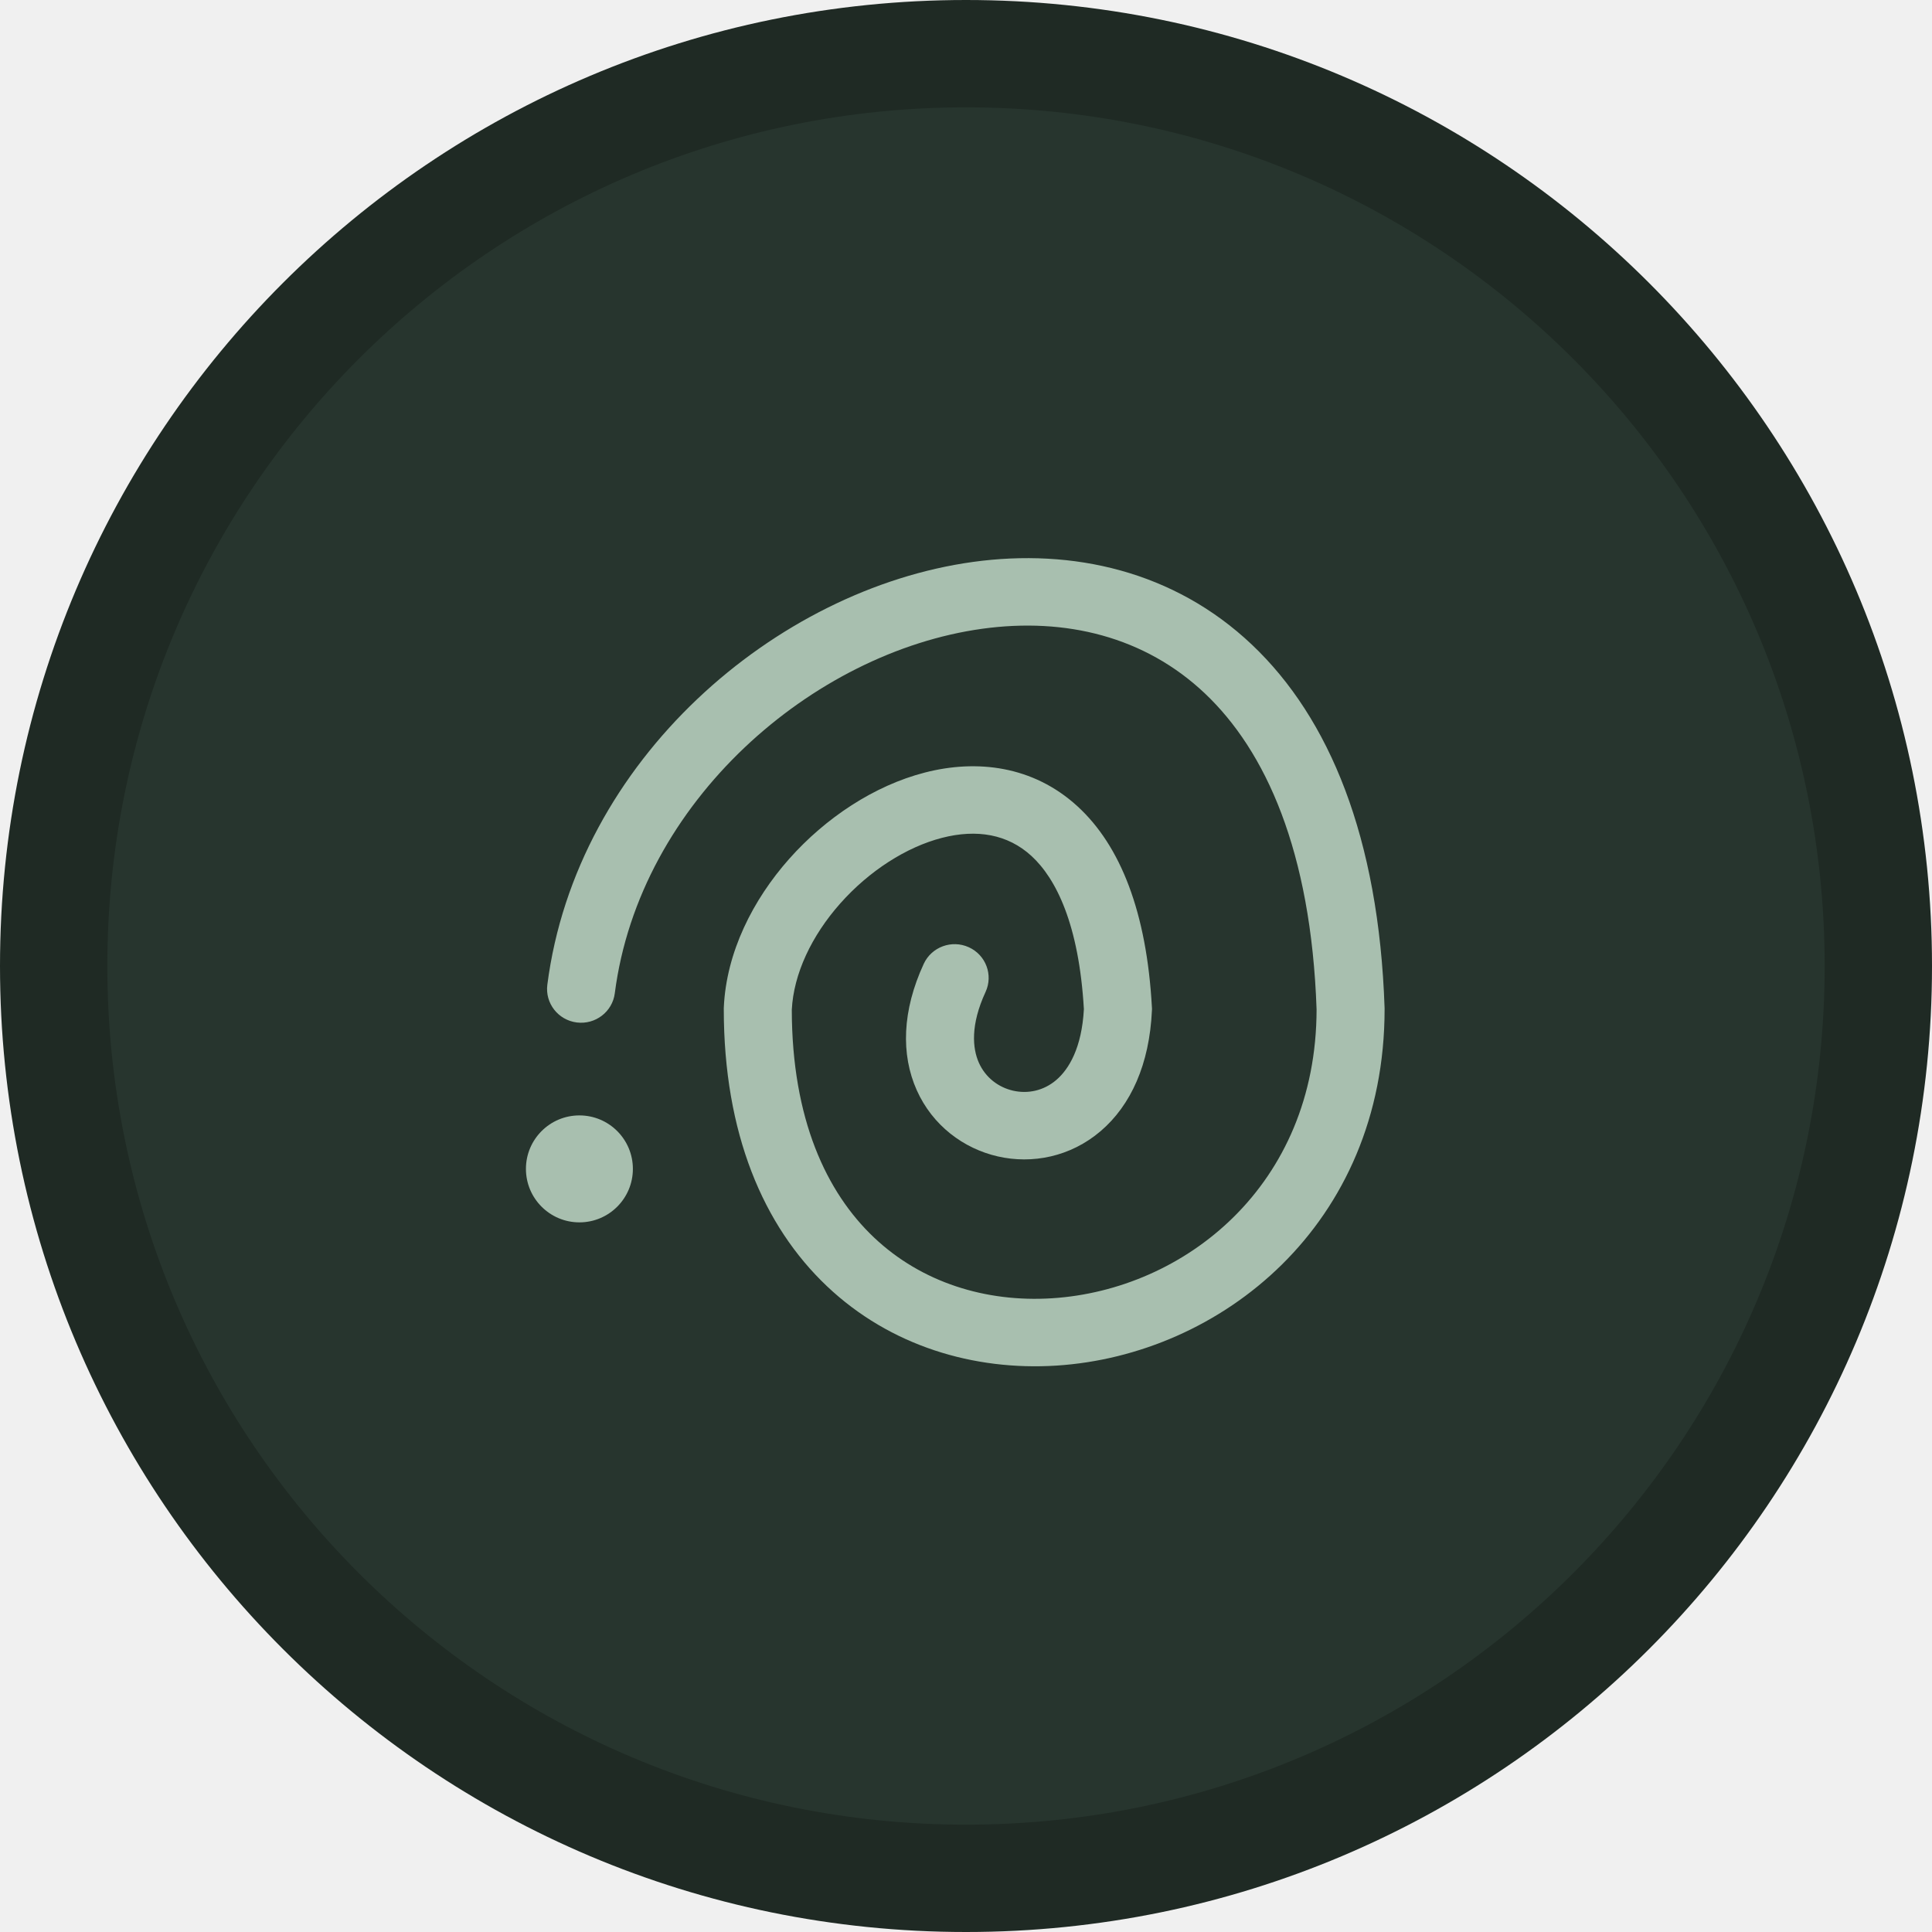
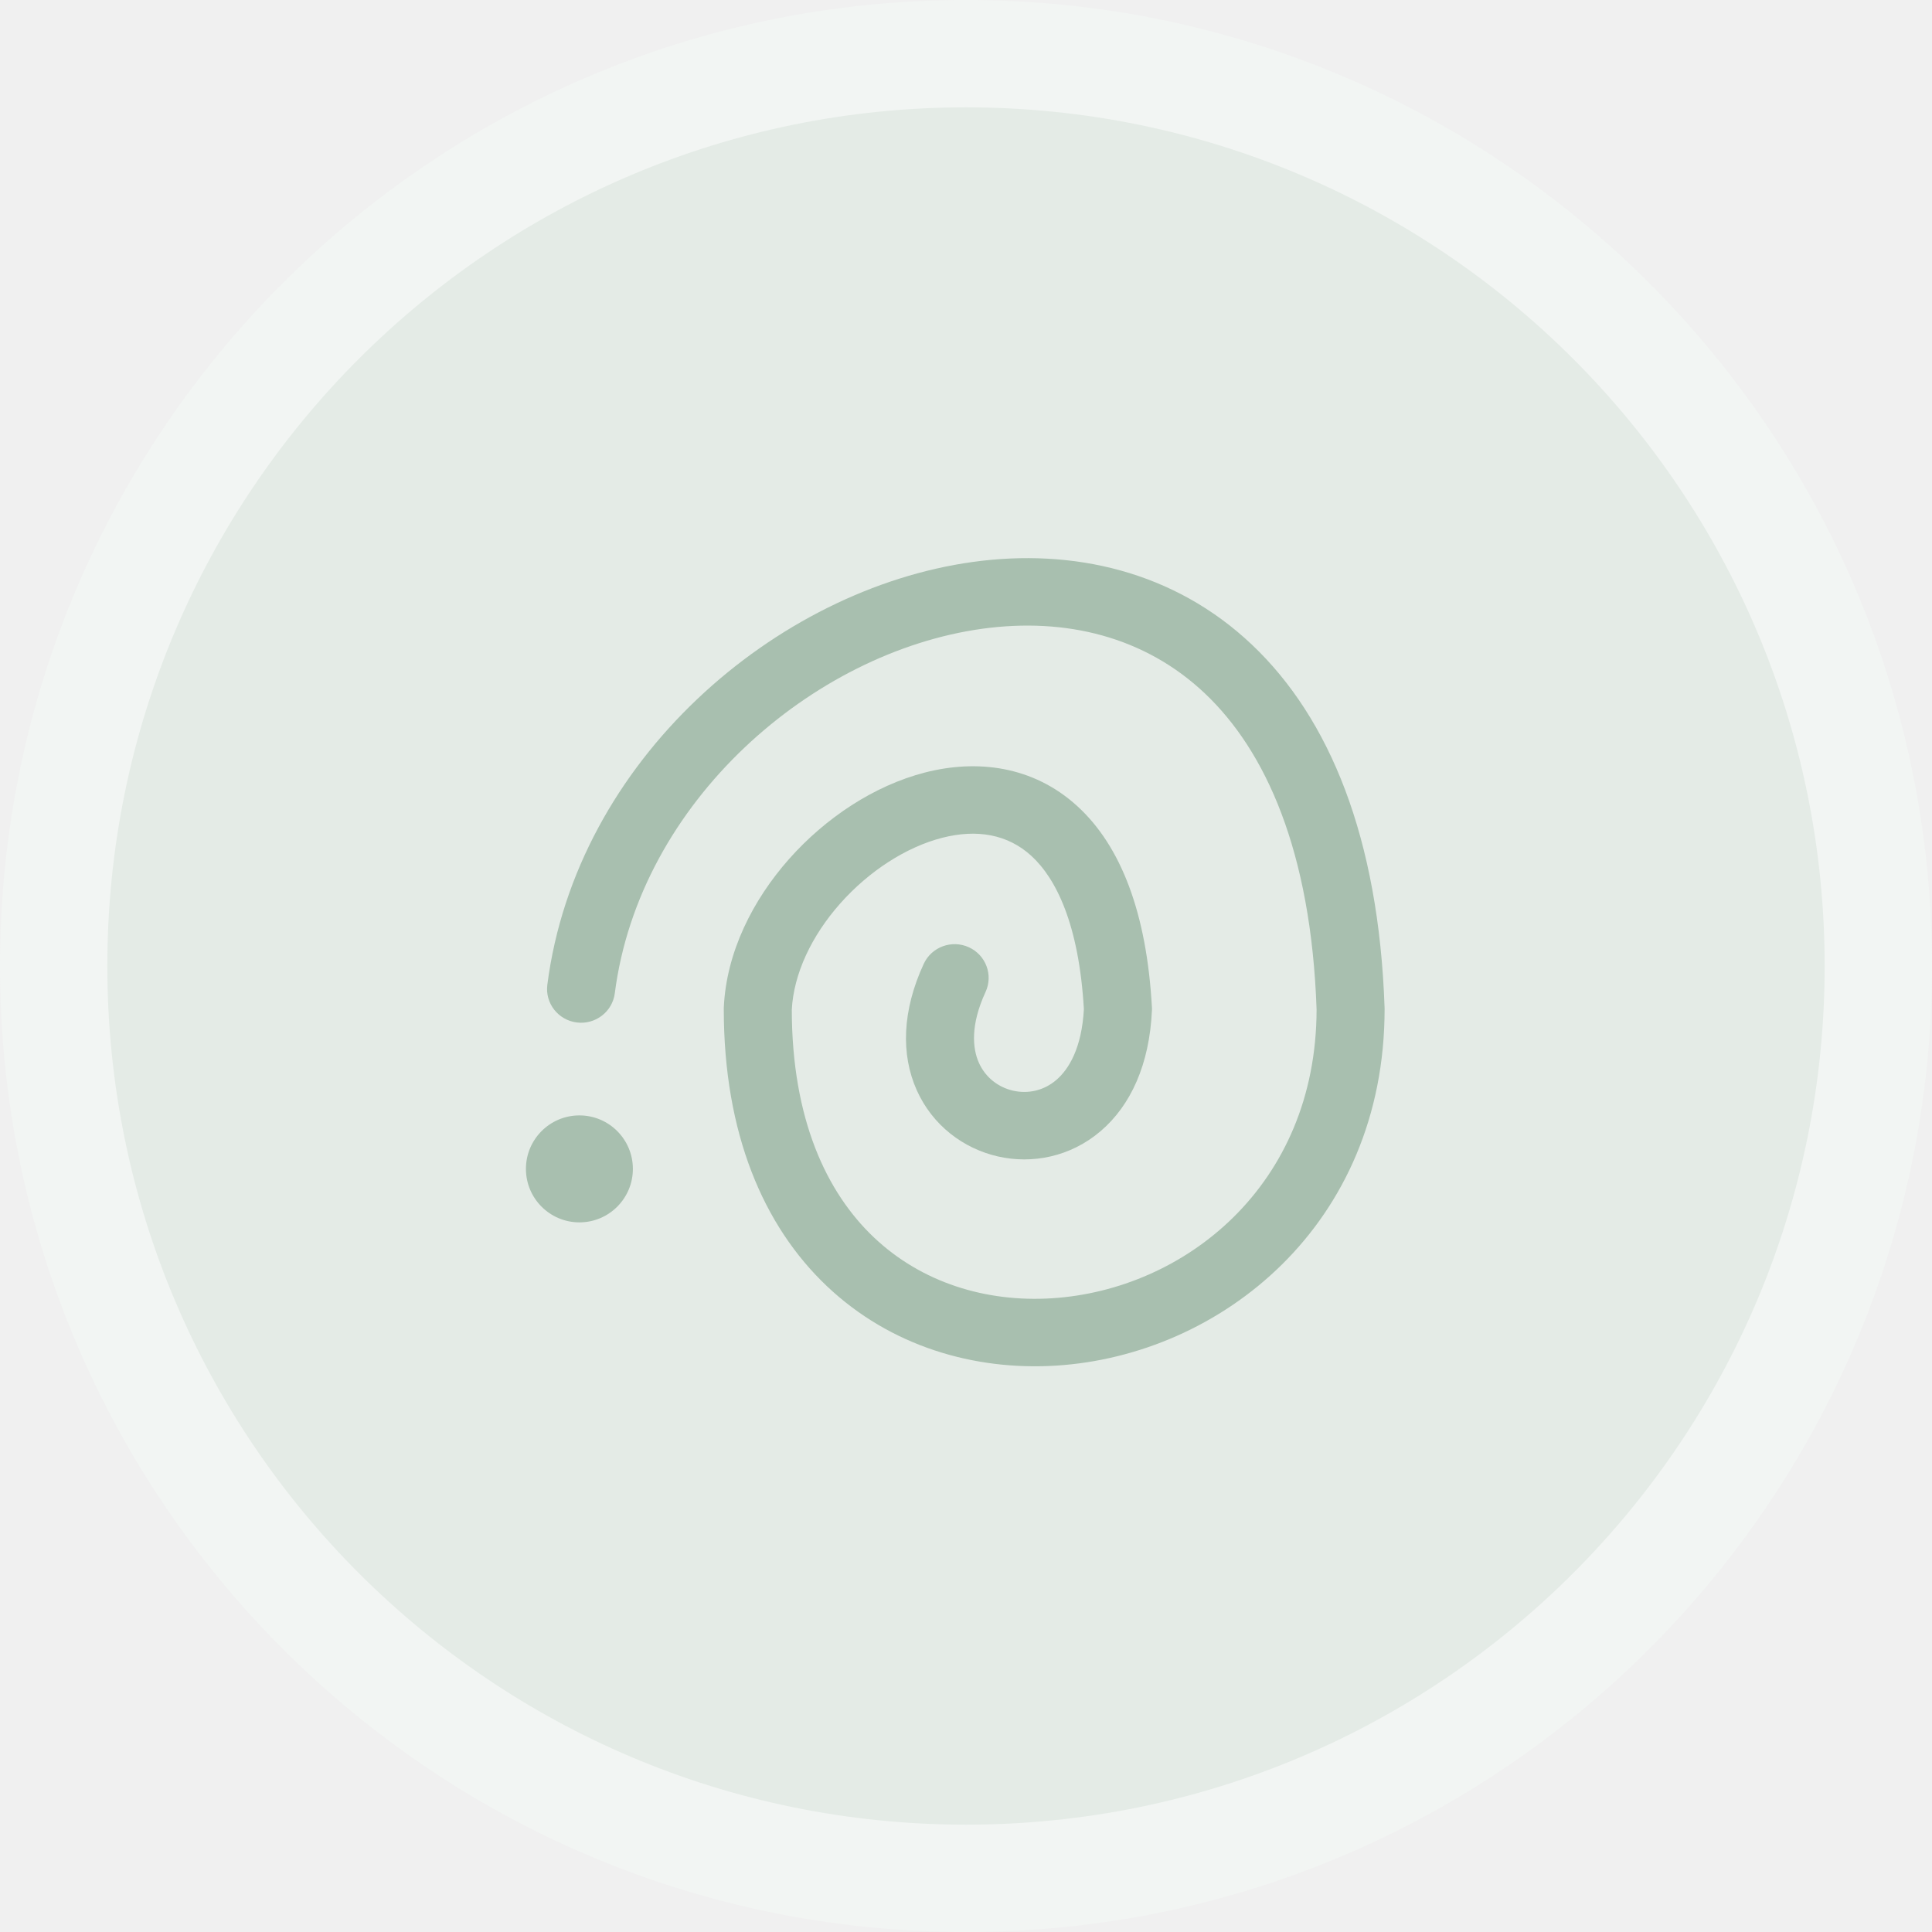
<svg xmlns="http://www.w3.org/2000/svg" width="180" height="180" viewBox="0 0 180 180" fill="none">
  <g clip-path="url(#clip0_2_5140)">
-     <circle cx="90" cy="90" r="90" fill="#1F2A24" />
-     <circle cx="90" cy="90" r="80" fill="#27352E" />
+     <circle cx="90" cy="90" r="90" fill="#F2F5F3" />
+     <circle cx="90" cy="90" r="80" fill="#E4EBE6" />
    <path d="M90.642 52.354C99.93 51.072 109.386 53.192 116.642 60.066C123.86 66.905 128.46 78.03 128.998 93.898L129 93.951V94.004C129 114.154 113.699 126.259 98.419 127.23C90.755 127.717 82.945 125.423 77.043 119.831C71.117 114.217 67.433 105.587 67.433 94.004V93.934L67.436 93.865C67.667 88.715 70.148 83.83 73.526 80.02C76.908 76.208 81.43 73.195 86.174 71.974C90.985 70.737 96.241 71.325 100.387 75.121C104.416 78.81 106.834 85.028 107.32 93.832L107.329 93.989L107.322 94.145C107.095 99.142 105.364 102.976 102.546 105.383C99.738 107.783 96.171 108.474 92.964 107.741C89.767 107.011 86.88 104.856 85.411 101.569C83.925 98.247 84.048 94.159 86.062 89.8C86.791 88.222 88.672 87.529 90.262 88.252C91.853 88.975 92.551 90.841 91.822 92.419C90.397 95.504 90.604 97.679 91.203 99.02C91.818 100.395 93.017 101.303 94.385 101.615C95.743 101.925 97.219 101.638 98.412 100.619C99.579 99.622 100.788 97.64 100.983 94.018C100.522 86.117 98.391 81.848 96.089 79.74C93.888 77.725 91.014 77.224 87.764 78.06C84.447 78.913 80.975 81.138 78.284 84.173C75.607 87.191 73.94 90.736 73.77 94.077C73.785 104.268 77 111.098 81.419 115.285C85.873 119.504 91.871 121.347 98.014 120.957C110.337 120.174 122.64 110.482 122.663 94.05C122.15 79.248 117.896 69.946 112.265 64.612C106.664 59.306 99.265 57.511 91.515 58.58C75.744 60.758 59.581 74.655 57.279 92.541C57.058 94.263 55.471 95.481 53.736 95.261C52 95.041 50.772 93.467 50.994 91.745C53.694 70.758 72.337 54.881 90.642 52.354Z" fill="#A8BFAF" />
    <path d="M58.964 108.903C58.964 111.654 56.734 113.885 53.982 113.885C51.231 113.885 49 111.654 49 108.903C49 106.151 51.231 103.92 53.982 103.92C56.734 103.92 58.964 106.151 58.964 108.903Z" fill="#A8BFAF" />
  </g>
  <defs>
    <clipPath id="clip0_2_5140">
      <rect width="180" height="180" fill="white" />
    </clipPath>
  </defs>
</svg>
